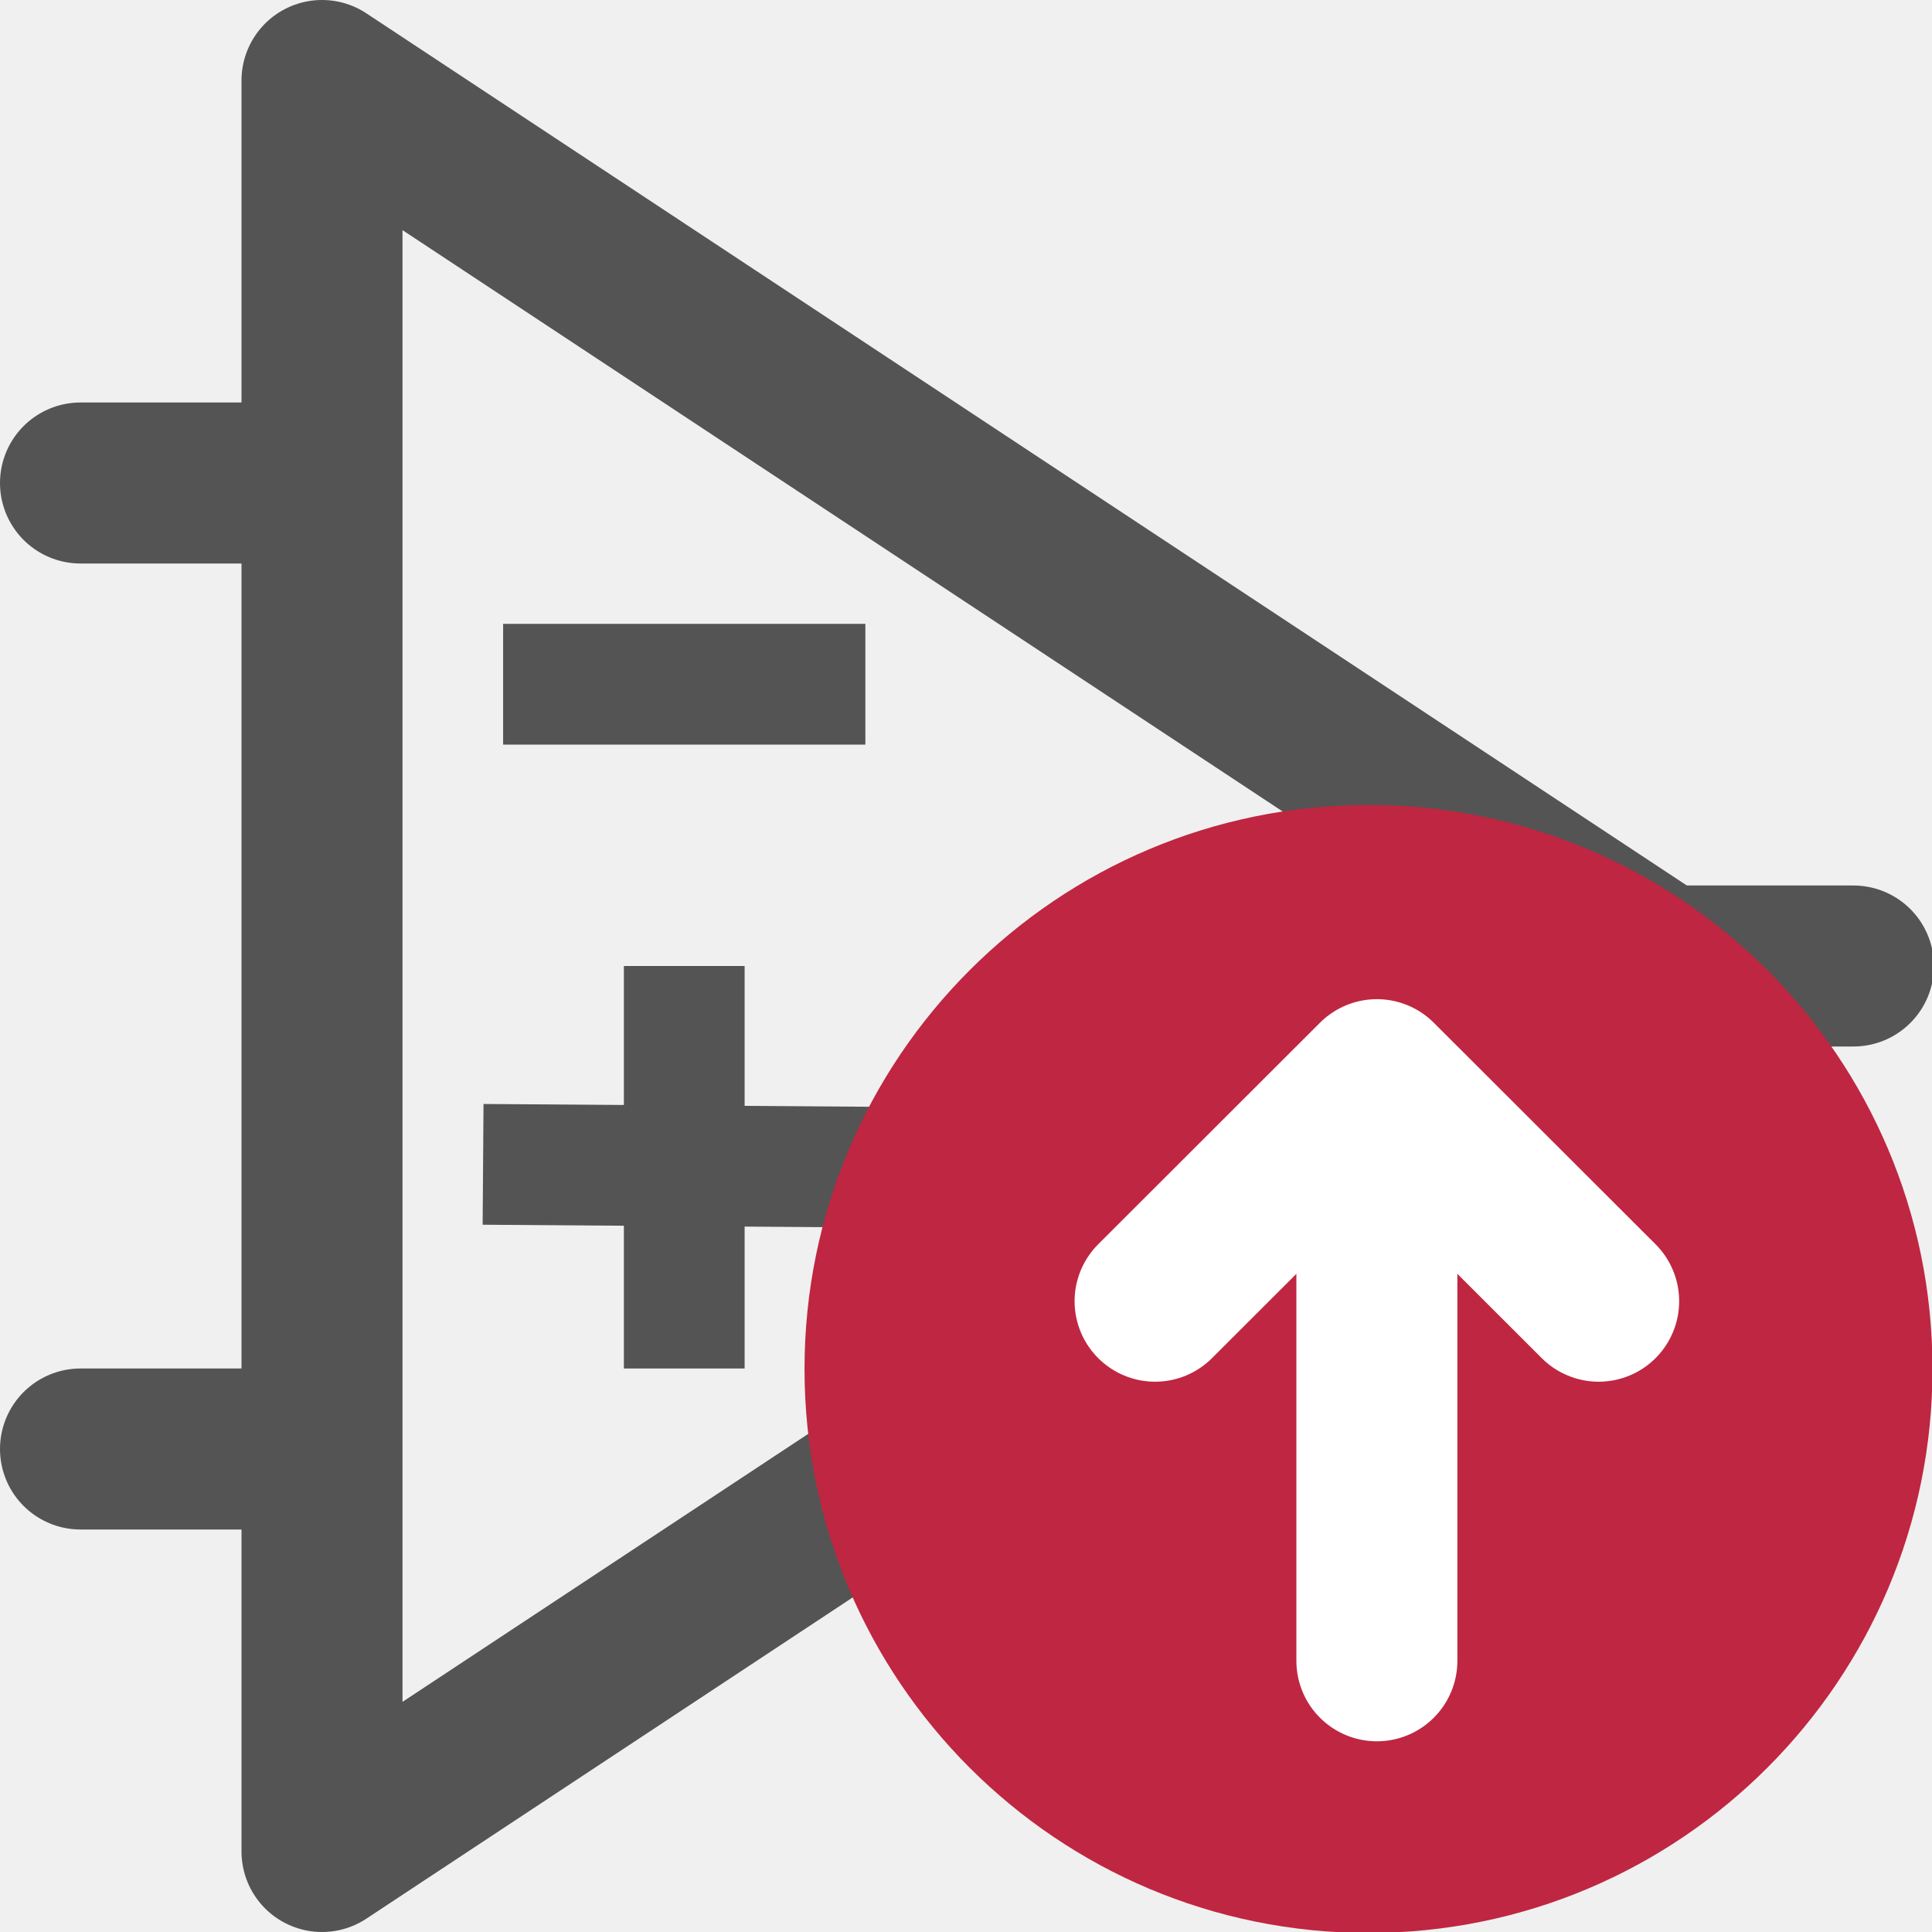
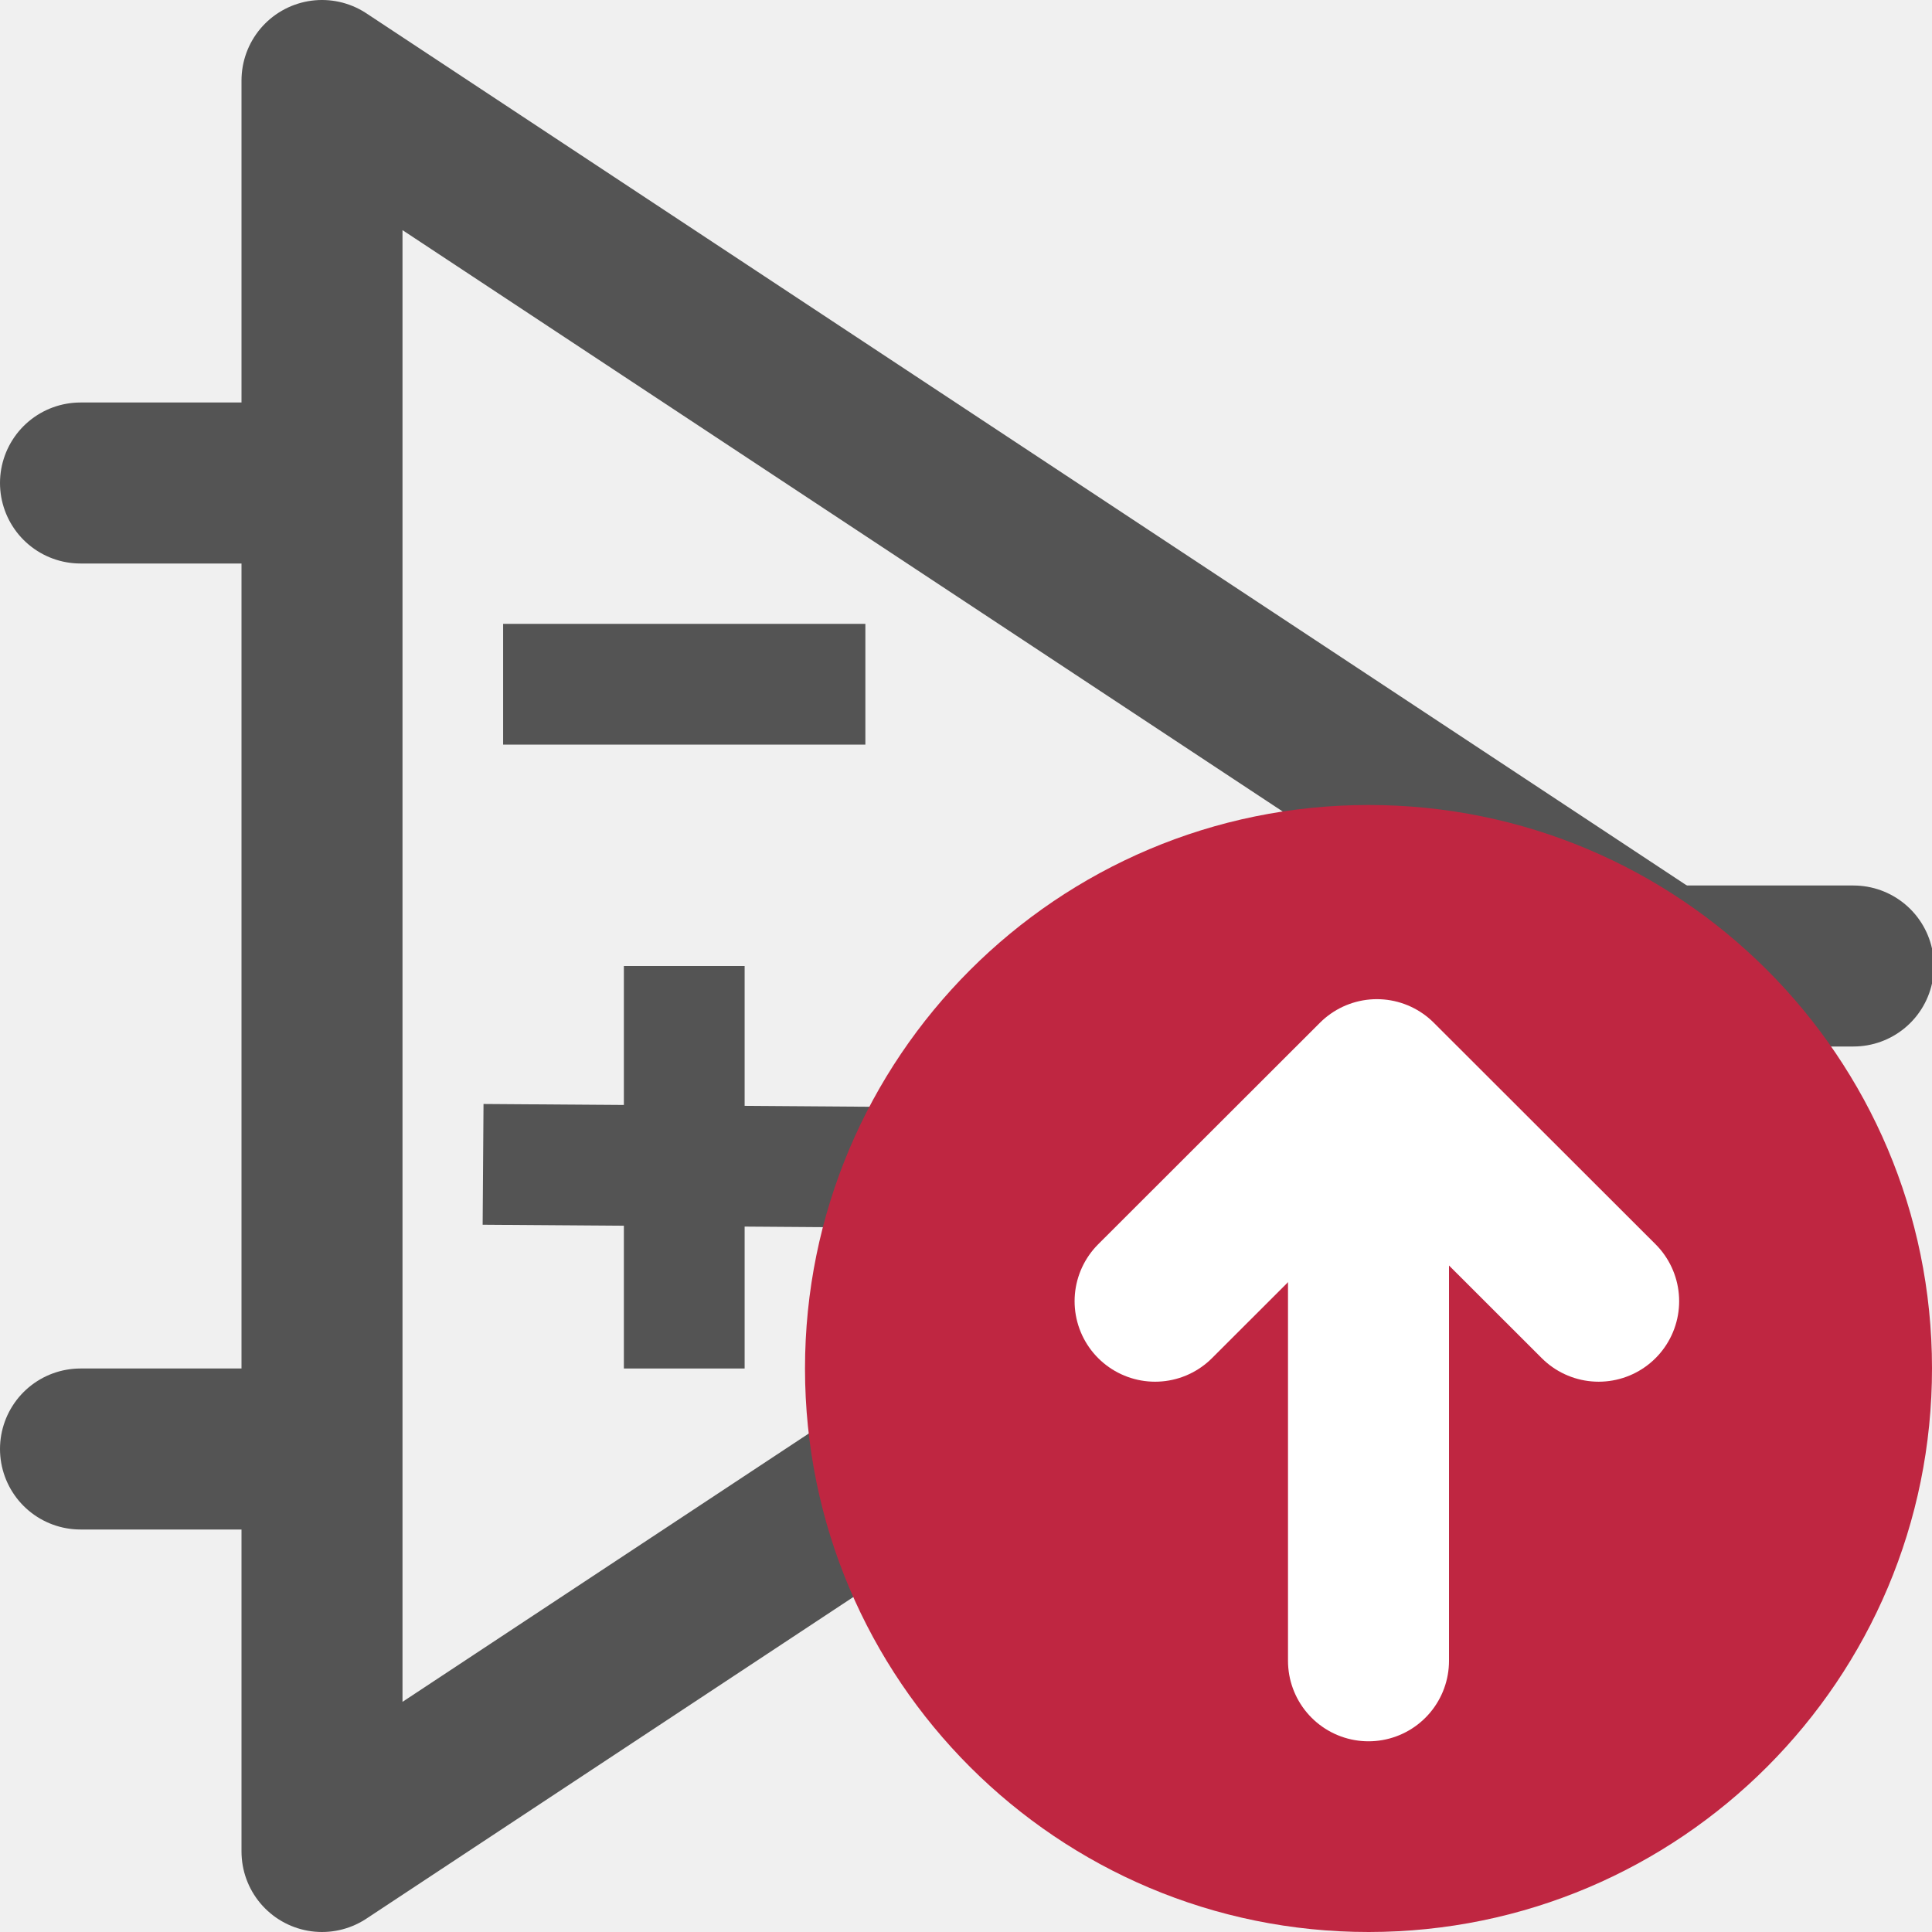
<svg xmlns="http://www.w3.org/2000/svg" id="Слой_1" data-name="Слой 1" viewBox="0 0 24 24" version="1.1">
  <polygon class="cls-1" points="5,24 21.654,13 5,2 " id="polygon27928" transform="translate(-1,-1.000086)" style="fill:none;stroke:#545454;stroke-width:2px;stroke-linecap:round;stroke-linejoin:round" />
  <line class="cls-1" x1="20.654" y1="12" x2="23.024" y2="12" id="line27930" style="fill:none;stroke:#545454;stroke-width:2px;stroke-linecap:round;stroke-linejoin:round" />
  <line class="cls-1" x1="3.922" y1="6" x2="1" y2="6" id="line27932" style="fill:none;stroke:#545454;stroke-width:2px;stroke-linecap:round;stroke-linejoin:round" />
  <line class="cls-1" x1="3.904" y1="18" x2="1" y2="18" id="line27934" style="fill:none;stroke:#545454;stroke-width:2px;stroke-linecap:round;stroke-linejoin:round" />
  <path id="line27936" style="fill:none;stroke:#545454;stroke-width:1.5;stroke-linecap:square;stroke-linejoin:round;stroke-miterlimit:4;stroke-dasharray:none" d="m 7,8.5 h 3" class="cls-1" />
  <path style="fill:none;stroke:#545454;stroke-width:1.5;stroke-linecap:butt;stroke-linejoin:miter;stroke-miterlimit:4;stroke-dasharray:none;stroke-opacity:1" d="m 8.5,12 v 5" id="path17250" />
  <path style="fill:none;stroke:#545454;stroke-width:1.5;stroke-linecap:butt;stroke-linejoin:miter;stroke-miterlimit:4;stroke-dasharray:none;stroke-opacity:1" d="M 6.001,14.464 11,14.5" id="path17252" />
  <defs id="defs5">
    <style id="style3">.cls-1{fill:#b9b9b9;}.cls-2{fill:#545454;}.cls-3{fill:#bf2641;}.cls-4{fill:none;stroke:#f5f5f5;stroke-linecap:round;stroke-linejoin:round;stroke-width:2px;}</style>
  </defs>
-   <path class="cls-3" d="M 24.006,17 A 7.006,7.006 0 1 1 17,10 a 7.003,7.003 0 0 1 7.006,7 z" id="path17" />
-   <line class="cls-4" x1="17.104" y1="13.631" x2="17.104" y2="20.631" id="line19" style="stroke:#ffffff;stroke-opacity:1" />
+   <path class="cls-3" d="m 24,16.994 a 7,7 0 1 1 -7,-6.994 6.997,6.997 0 0 1 7,6.994 z" id="path17" style="stroke-width:1;stroke-miterlimit:4;stroke-dasharray:none;stroke:none" />
+   <line class="cls-4" x1="17" y1="13.631" x2="17" y2="20.631" id="line19" style="stroke:#ffffff;stroke-opacity:1" />
  <polyline class="cls-4" points="15.349 17.164 18.104 14.412 20.859 17.164" id="polyline21" transform="translate(-1,-1)" style="stroke:#ffffff;stroke-opacity:1" />
</svg>
